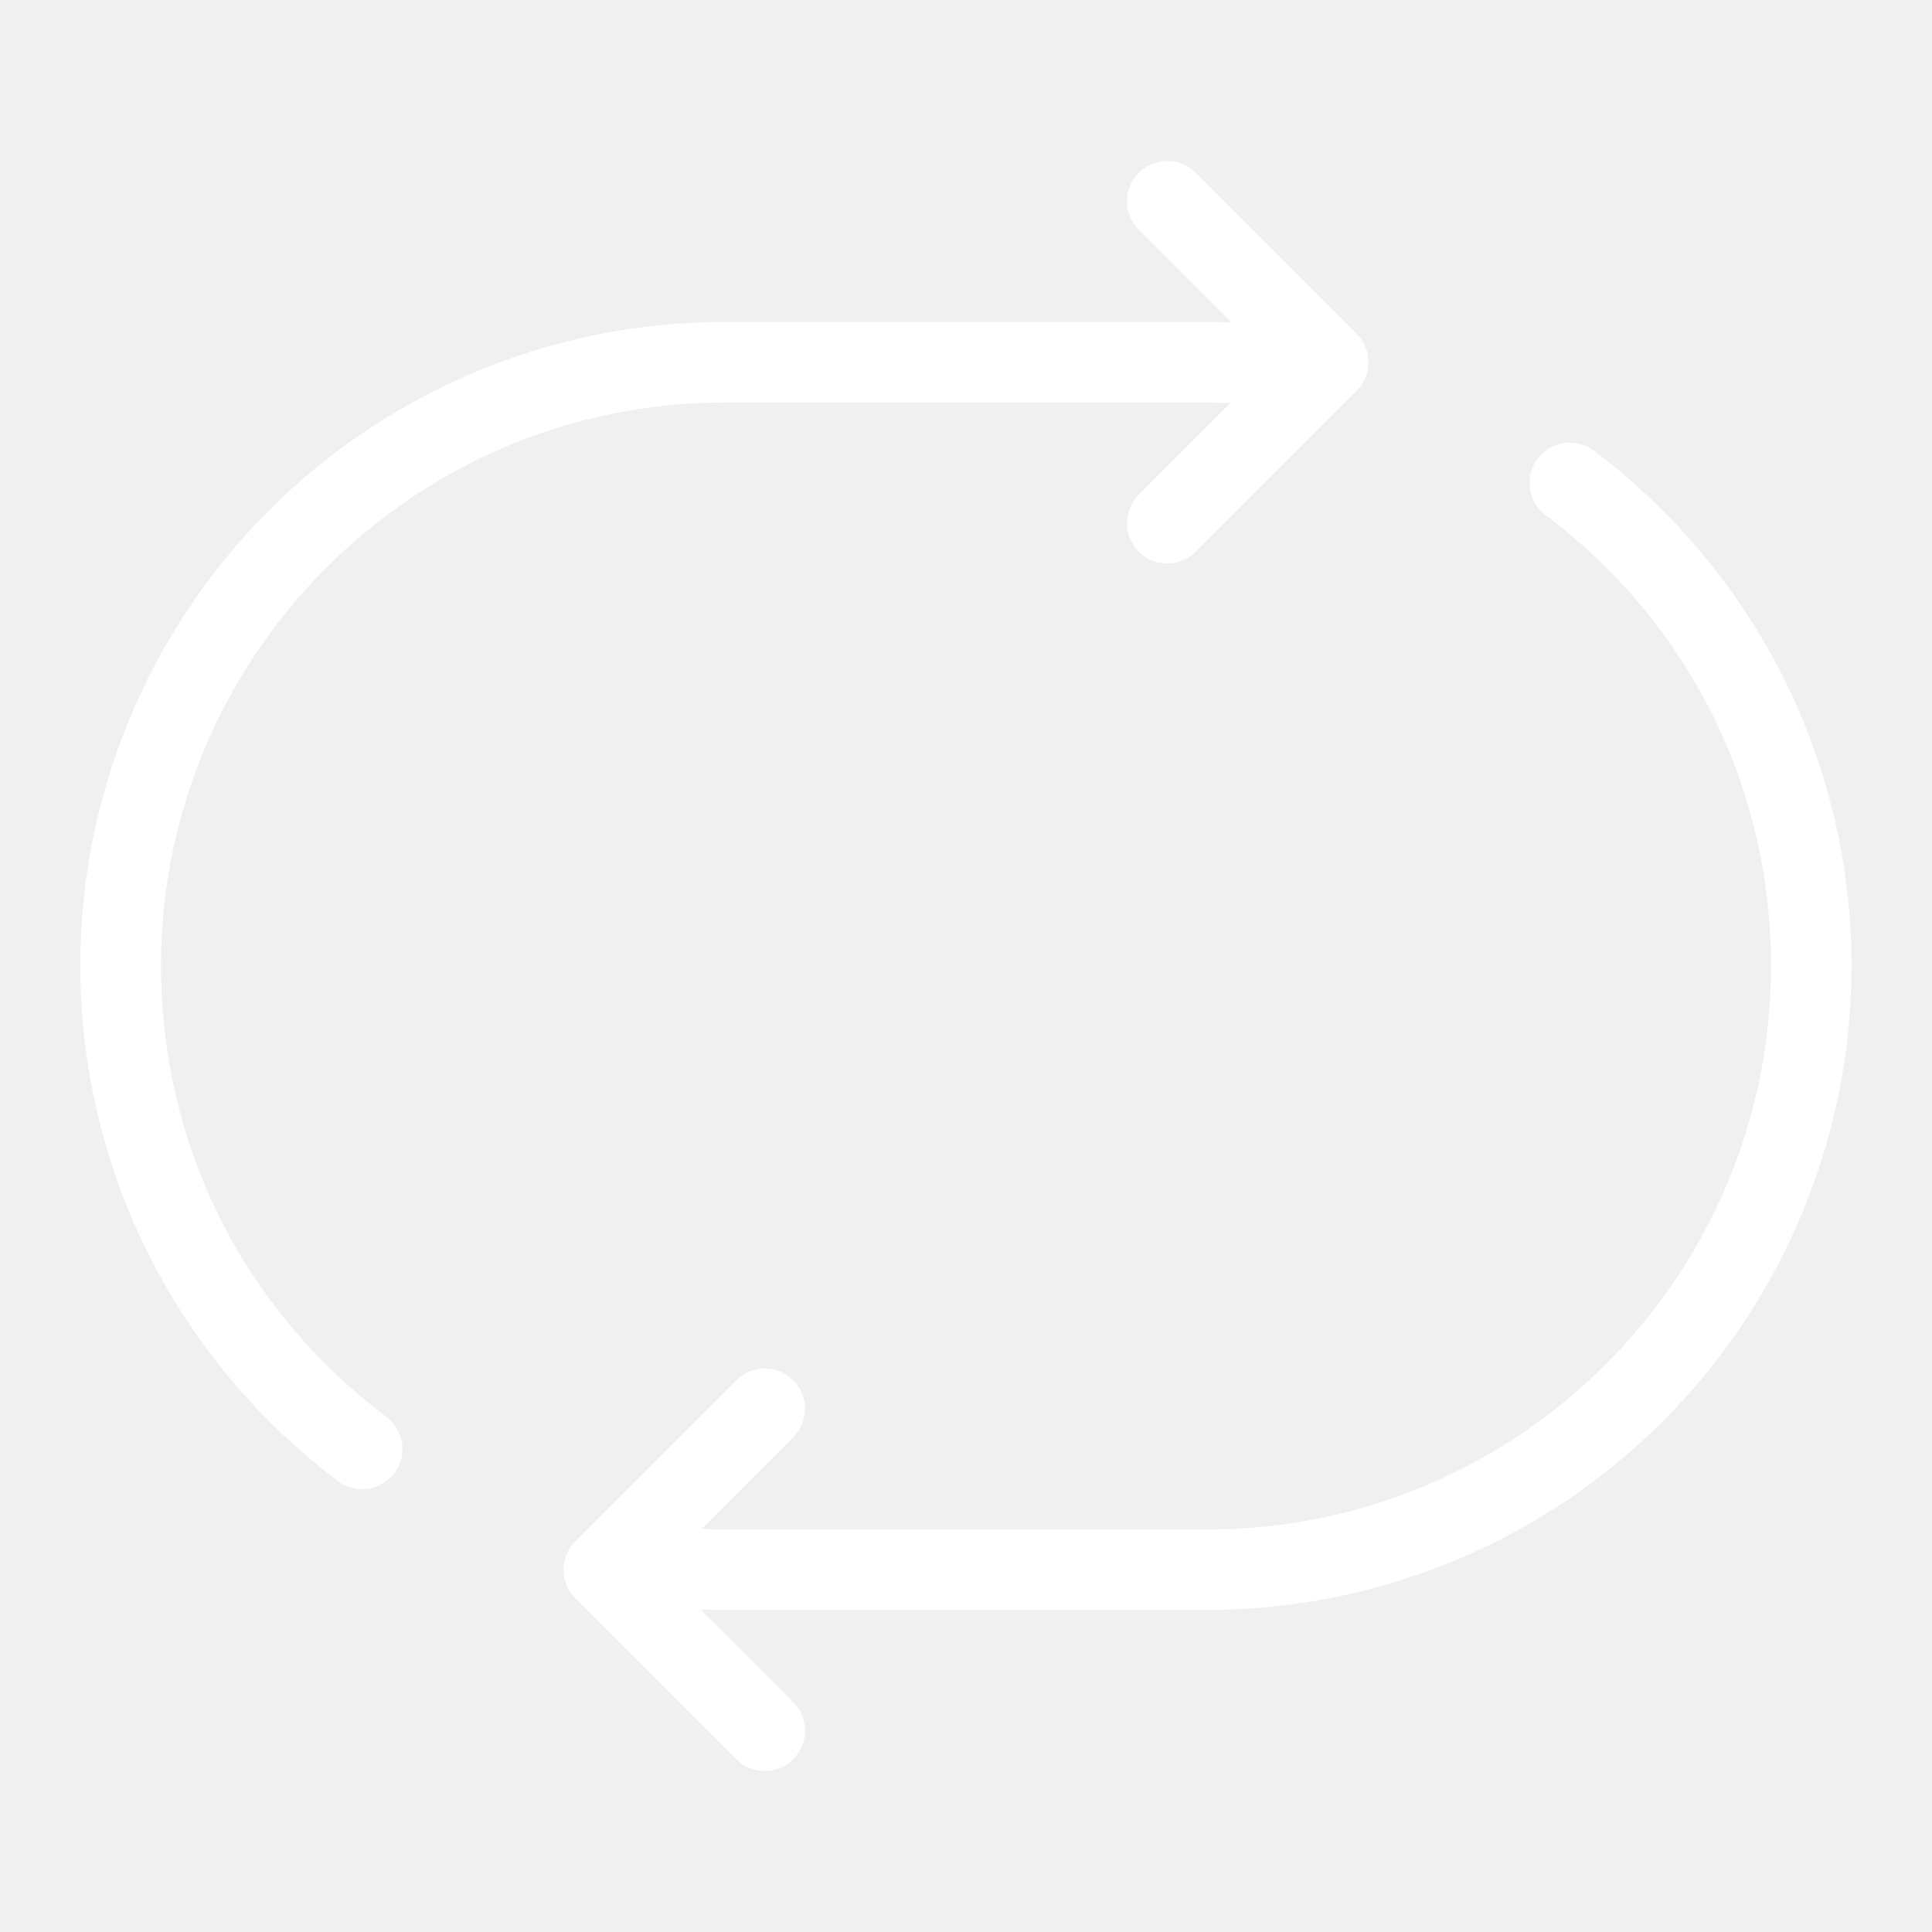
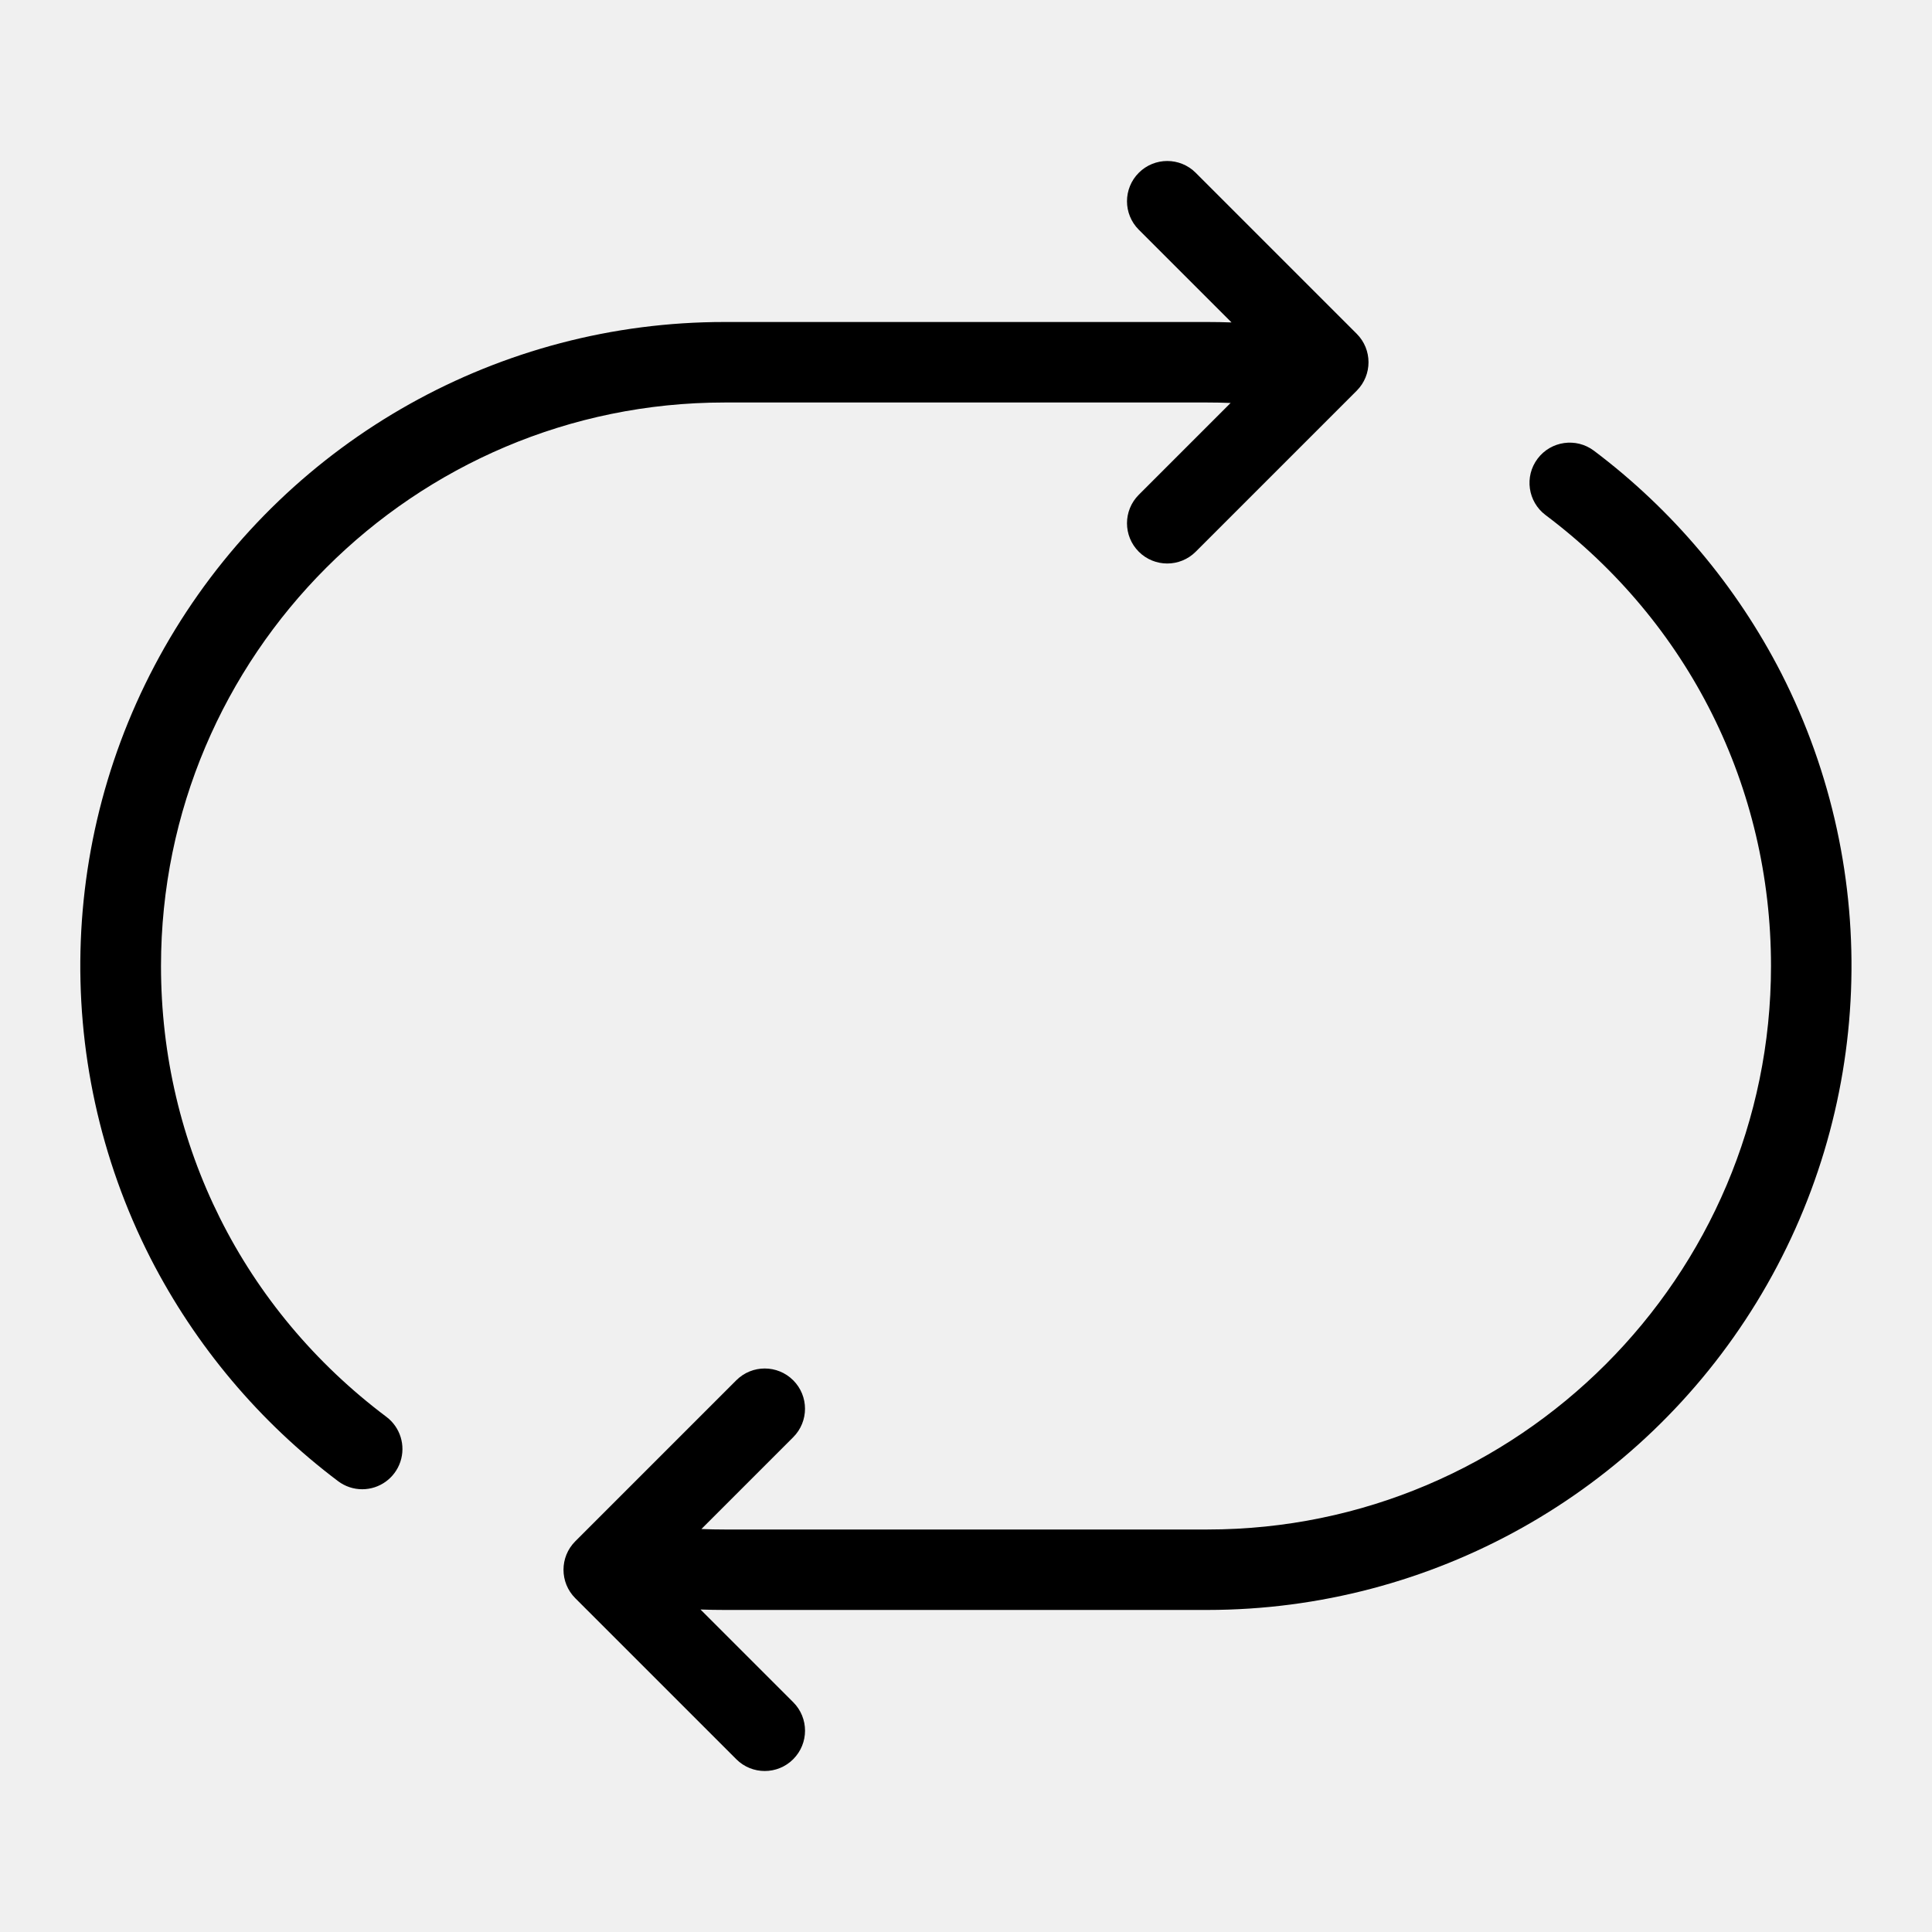
<svg xmlns="http://www.w3.org/2000/svg" t="1769073434544" class="icon" viewBox="0 0 1024 1024" version="1.1" p-id="5060" width="256" height="256">
-   <path d="M192 789.333a21.24 21.24 0 0 1-12.8-4.28 344.513 344.513 0 0 1-99.333-118A341.247 341.247 0 0 1 384 170.667h256q6.36 0 12.733 0.233l-49.153-49.147a21.333 21.333 0 0 1 30.173-30.173l85.333 85.333a21.333 21.333 0 0 1 0 30.173l-85.333 85.333a21.333 21.333 0 0 1-30.173-30.173l48.667-48.667Q646.127 213.333 640 213.333H384c-164.667 0-298.667 134-298.667 298.667 0 94.833 43.547 181.933 119.48 238.967A21.333 21.333 0 0 1 192 789.333z m228.433 143.06a21.333 21.333 0 0 0 0-30.173l-49.153-49.147q6.367 0.233 12.733 0.233H640a341.46 341.46 0 0 0 304.147-496.42 344.513 344.513 0 0 0-99.333-118 21.333 21.333 0 1 0-25.627 34.113C895.12 330.067 938.667 417.167 938.667 512c0 164.667-134 298.667-298.667 298.667H384q-6.12 0-12.247-0.247l48.667-48.667a21.333 21.333 0 0 0-30.173-30.173l-85.333 85.333a21.333 21.333 0 0 0 0 30.173l85.333 85.333a21.333 21.333 0 0 0 30.173 0z" fill="#ffffff" p-id="5061" />
+   <path d="M192 789.333a21.24 21.24 0 0 1-12.8-4.28 344.513 344.513 0 0 1-99.333-118A341.247 341.247 0 0 1 384 170.667h256q6.36 0 12.733 0.233l-49.153-49.147a21.333 21.333 0 0 1 30.173-30.173l85.333 85.333a21.333 21.333 0 0 1 0 30.173l-85.333 85.333a21.333 21.333 0 0 1-30.173-30.173l48.667-48.667Q646.127 213.333 640 213.333H384c-164.667 0-298.667 134-298.667 298.667 0 94.833 43.547 181.933 119.48 238.967A21.333 21.333 0 0 1 192 789.333z m228.433 143.06a21.333 21.333 0 0 0 0-30.173l-49.153-49.147q6.367 0.233 12.733 0.233H640a341.46 341.46 0 0 0 304.147-496.42 344.513 344.513 0 0 0-99.333-118 21.333 21.333 0 1 0-25.627 34.113C895.12 330.067 938.667 417.167 938.667 512c0 164.667-134 298.667-298.667 298.667H384q-6.12 0-12.247-0.247l48.667-48.667a21.333 21.333 0 0 0-30.173-30.173l-85.333 85.333a21.333 21.333 0 0 0 0 30.173l85.333 85.333a21.333 21.333 0 0 0 30.173 0z" fill="#000" p-id="5061" />
</svg>
